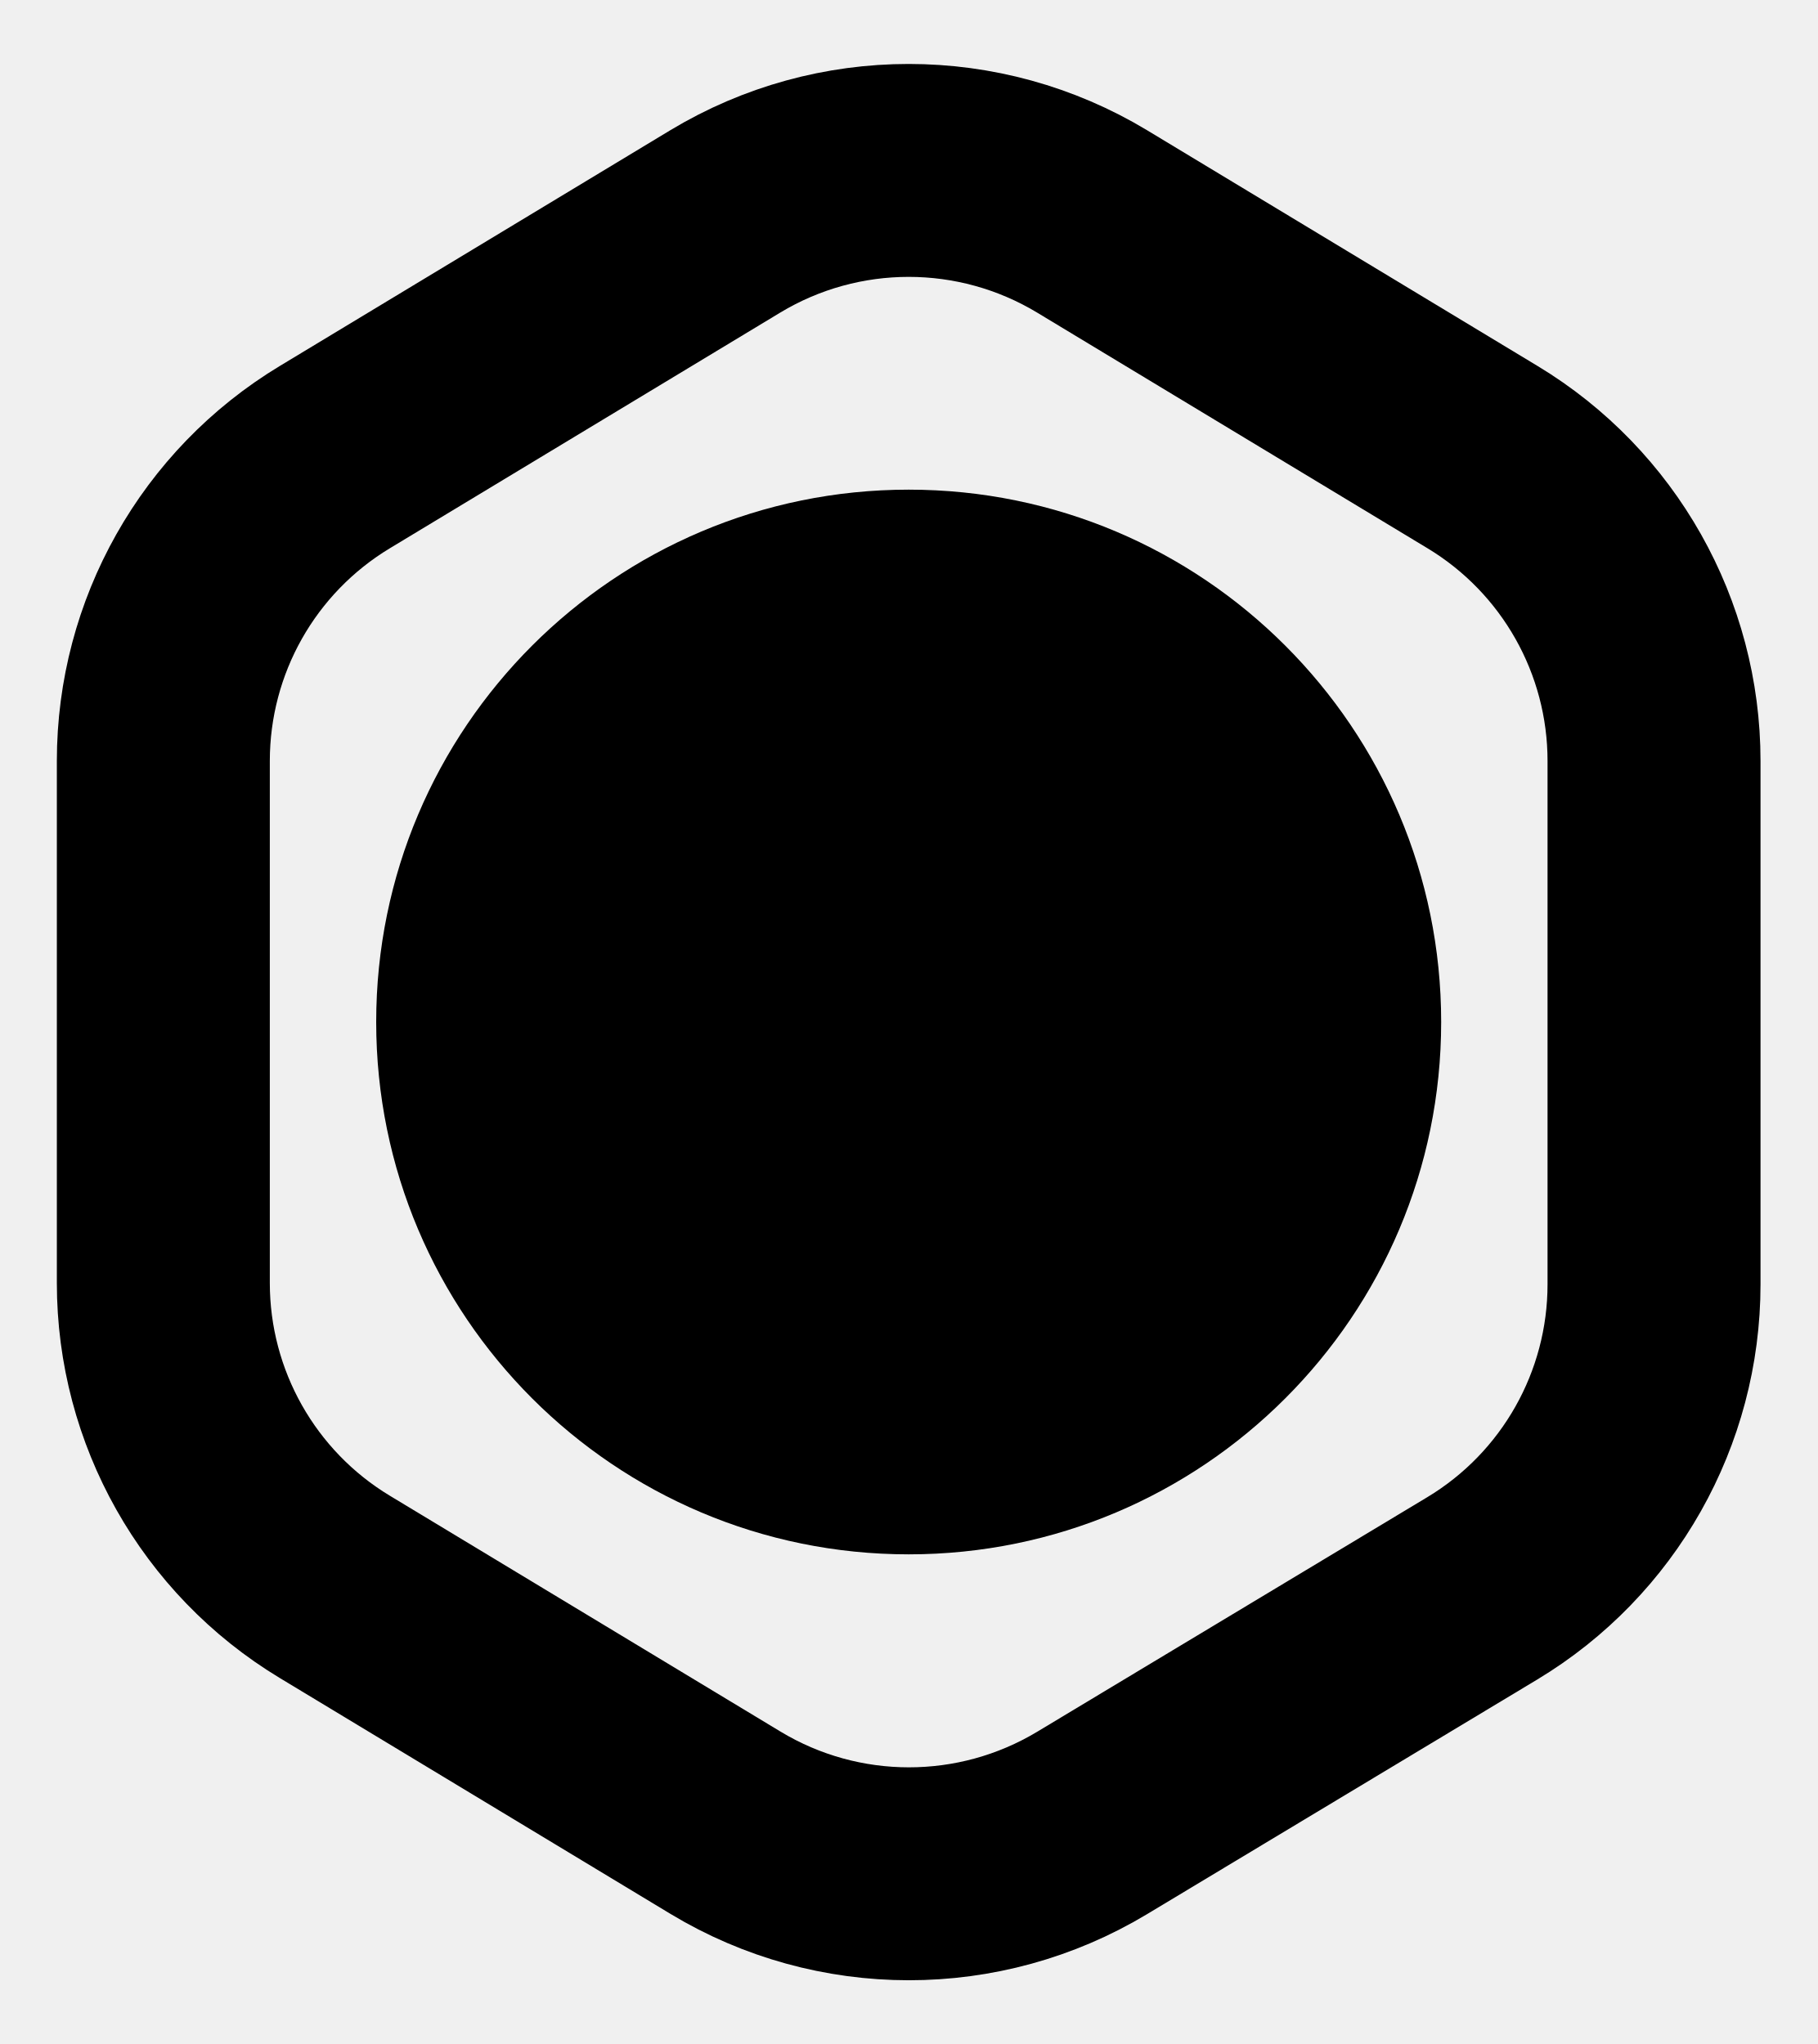
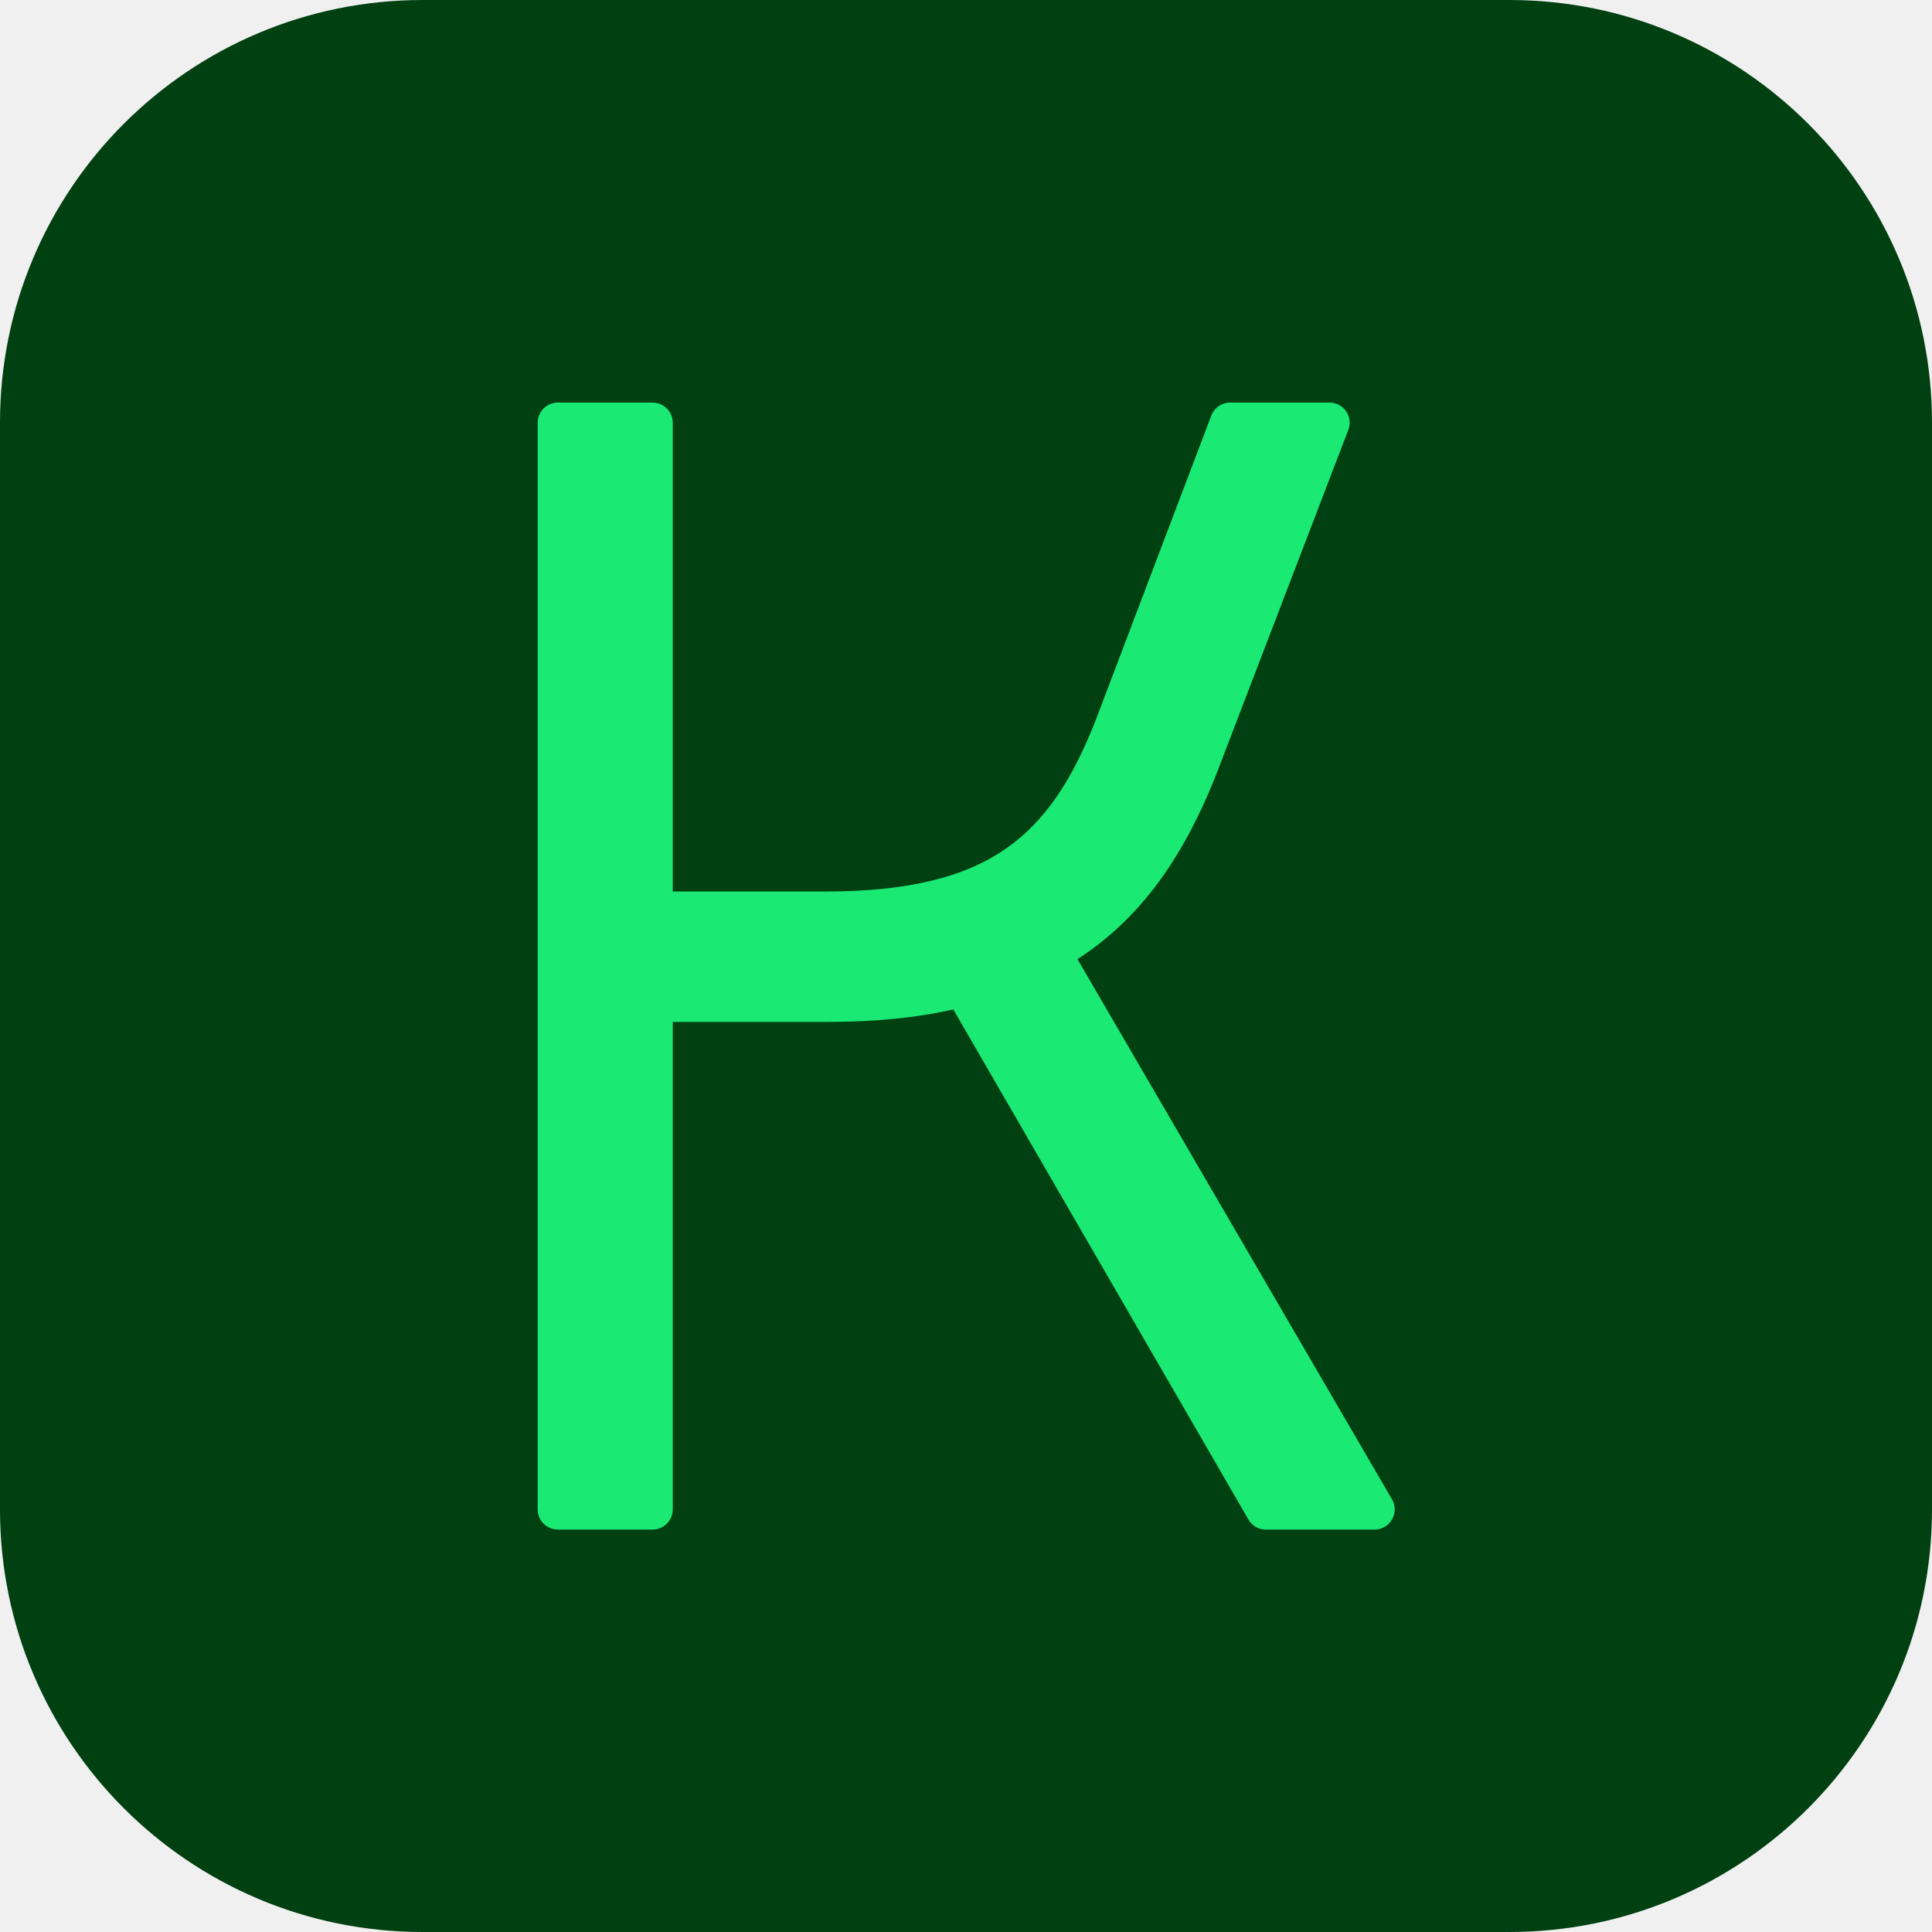
- <svg xmlns="http://www.w3.org/2000/svg" version="1.1" width="16" height="18">
-   <svg width="16" height="18" viewBox="0 0 16 18" fill="none">
-     <g id="SvgjsG1023" clip-path="url(#clip0_105_745)">
-       <path id="SvgjsPath1022" d="M2.947 4.026L6.385 1.95C7.378 1.351 8.622 1.351 9.615 1.95L13.053 4.026C13.99 4.592 14.562 5.607 14.562 6.701V11.31C14.562 12.406 13.988 13.423 13.049 13.988L9.614 16.054C8.621 16.651 7.379 16.65 6.388 16.052L2.947 13.974C2.01 13.408 1.438 12.393 1.438 11.299V6.701C1.438 5.606 2.01 4.592 2.947 4.026Z" stroke="black" stroke-width="1.875" stroke-linejoin="bevel" />
-       <path id="SvgjsPath1021" d="M12.688 9C12.688 6.411 10.589 4.312 8 4.312C5.411 4.312 3.312 6.411 3.312 9C3.312 11.589 5.411 13.688 8 13.688C10.589 13.688 12.688 11.589 12.688 9Z" fill="black" />
-     </g>
-     <defs>
-       <clipPath id="SvgjsClipPath1020">
-         <rect width="15" height="17.5" fill="white" transform="translate(0.5 0.25)" />
-       </clipPath>
-     </defs>
-   </svg>
-   <style>@media (prefers-color-scheme: light) { :root { filter: none; } }
- @media (prefers-color-scheme: dark) { :root { filter: none; } }
- </style>
+ <svg xmlns="http://www.w3.org/2000/svg" width="32" height="32" viewBox="0 0 32 32">
+   <rect width="32" height="32" rx="7" fill="#004011" />
+   <path transform="translate(-167.607 -5.006) scale(1.9087)" d="M92.653 15.721V6.291H93.475V10.534H94.971C96.439 10.534 97.059 10.036 97.49 8.918L98.487 6.291H99.349L98.218 9.241C97.921 10.009 97.53 10.548 96.924 10.885L99.74 15.721H98.797L96.17 11.181C95.819 11.275 95.429 11.316 94.971 11.316H93.475V15.721H92.653Z" fill="#1ae973" stroke="#1ae973" stroke-width="0.35" stroke-linejoin="round" />
</svg>
